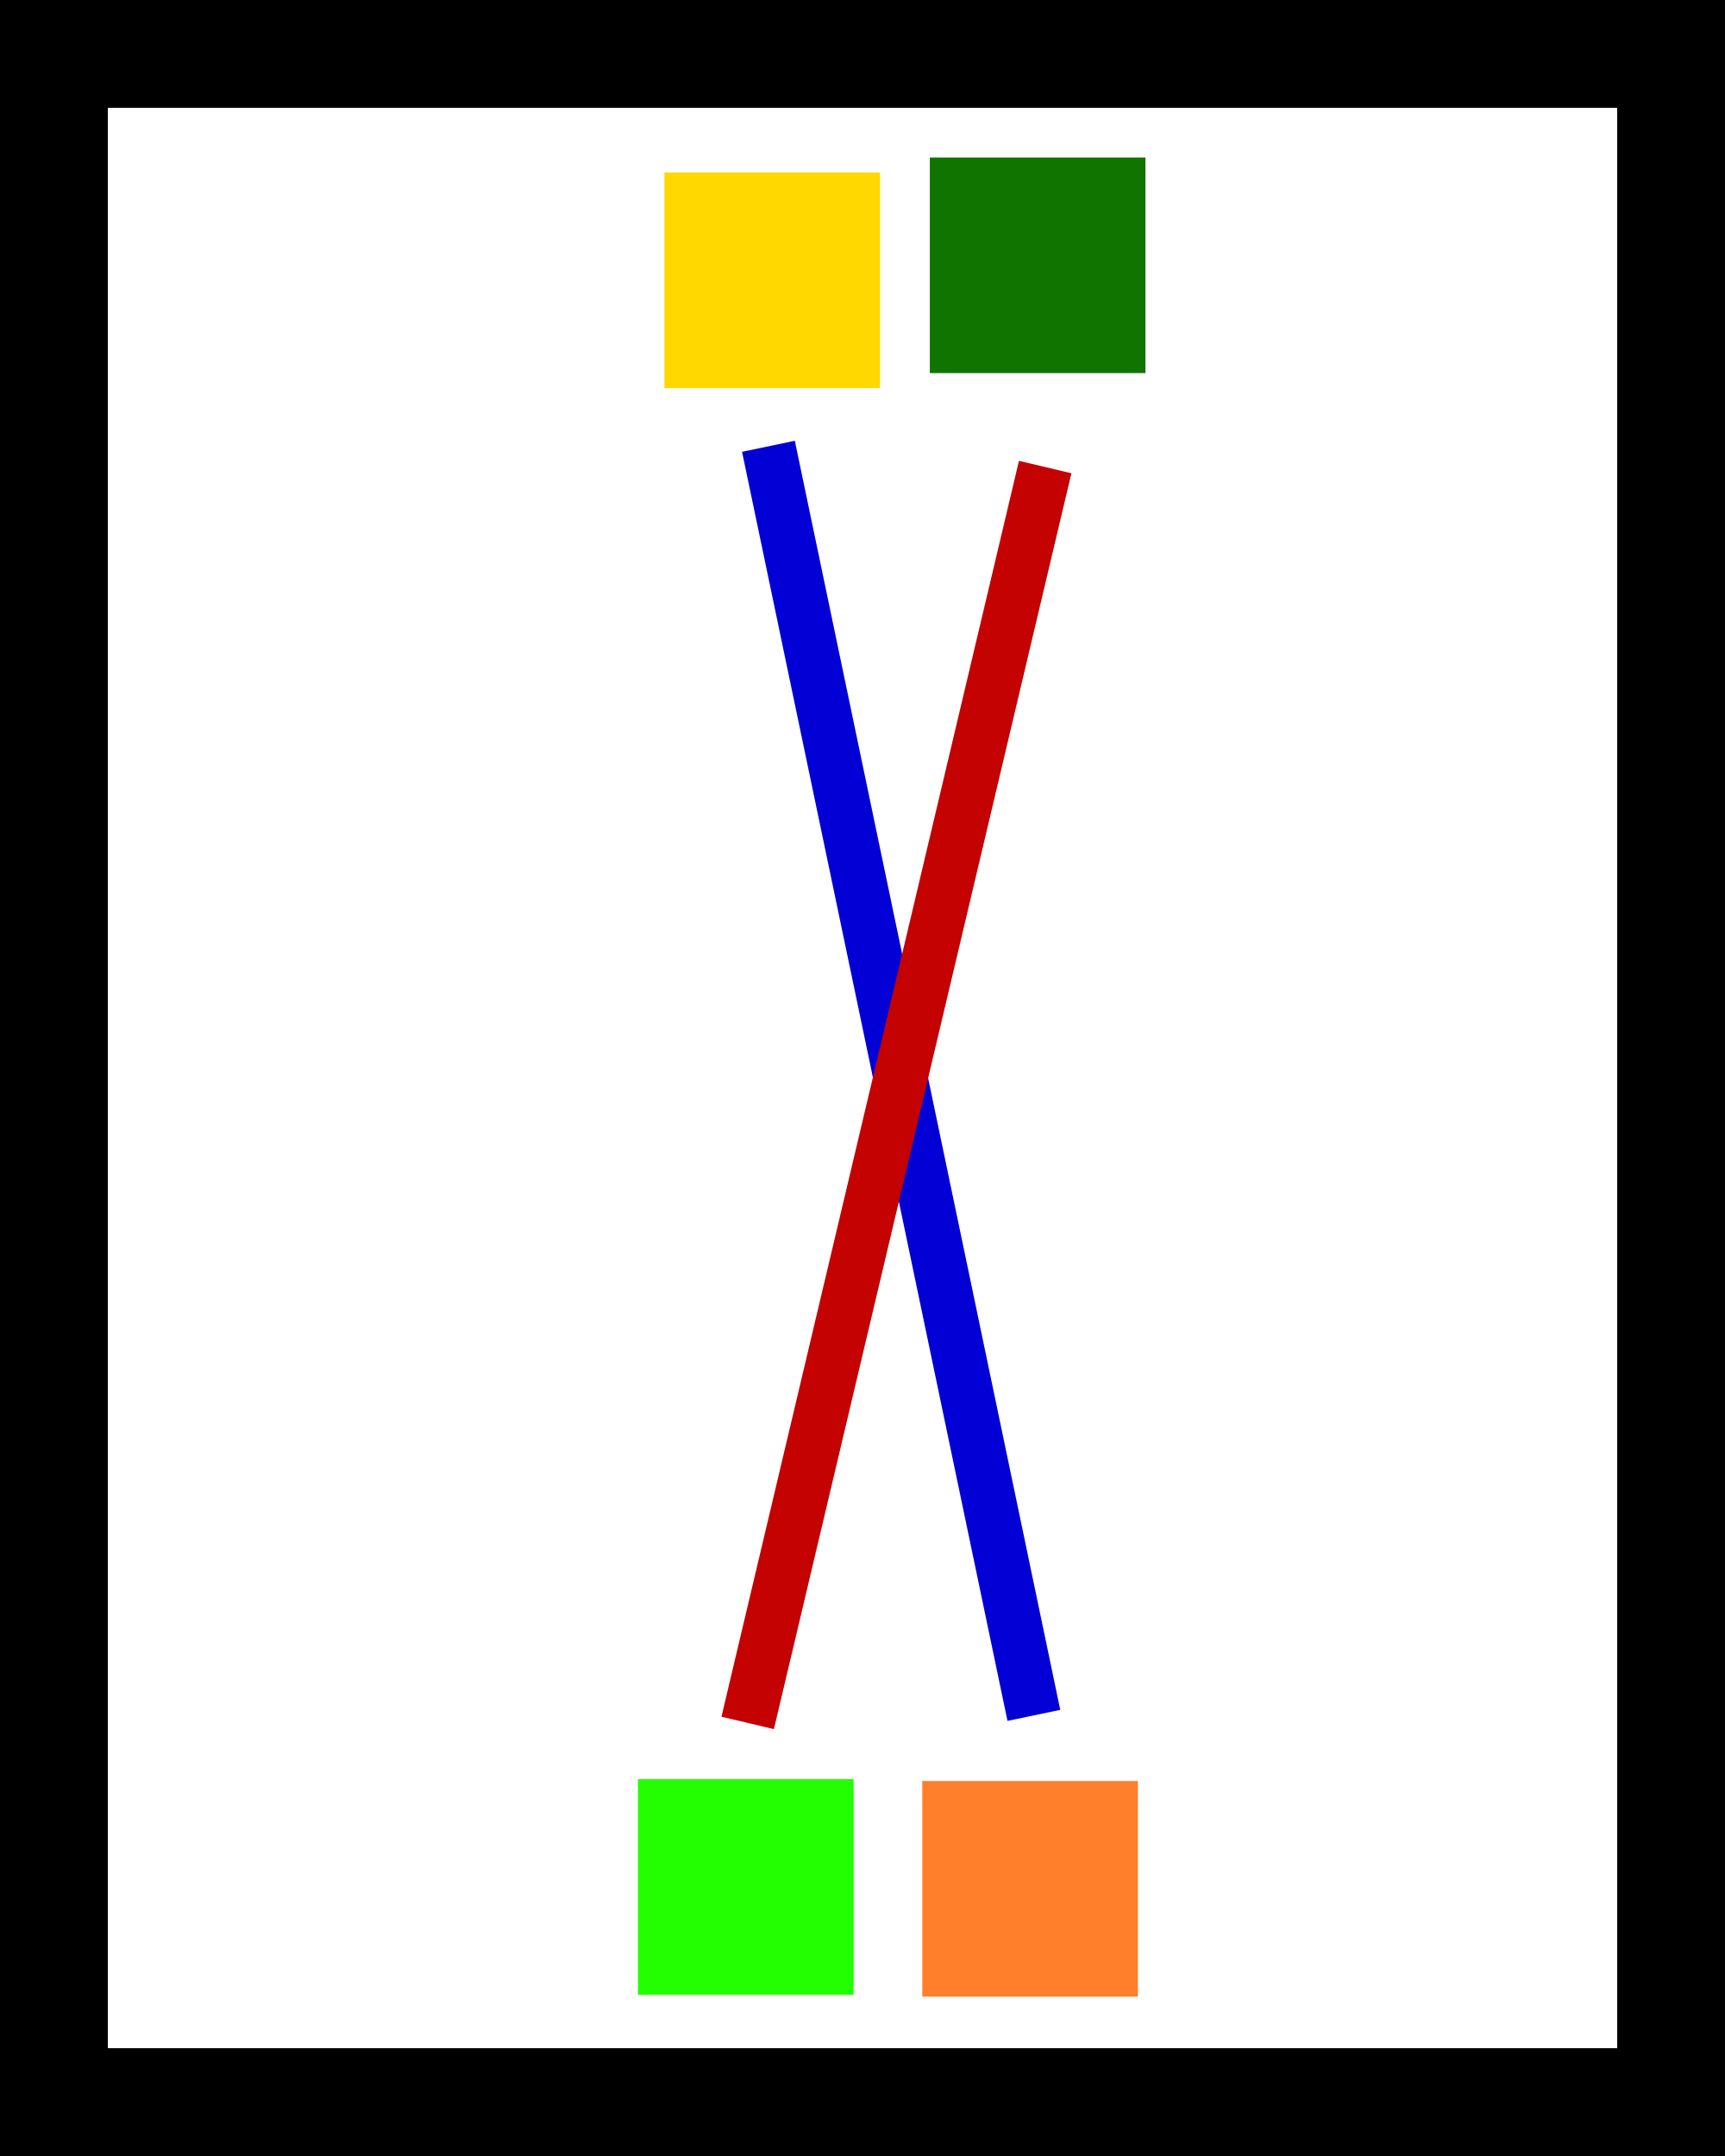
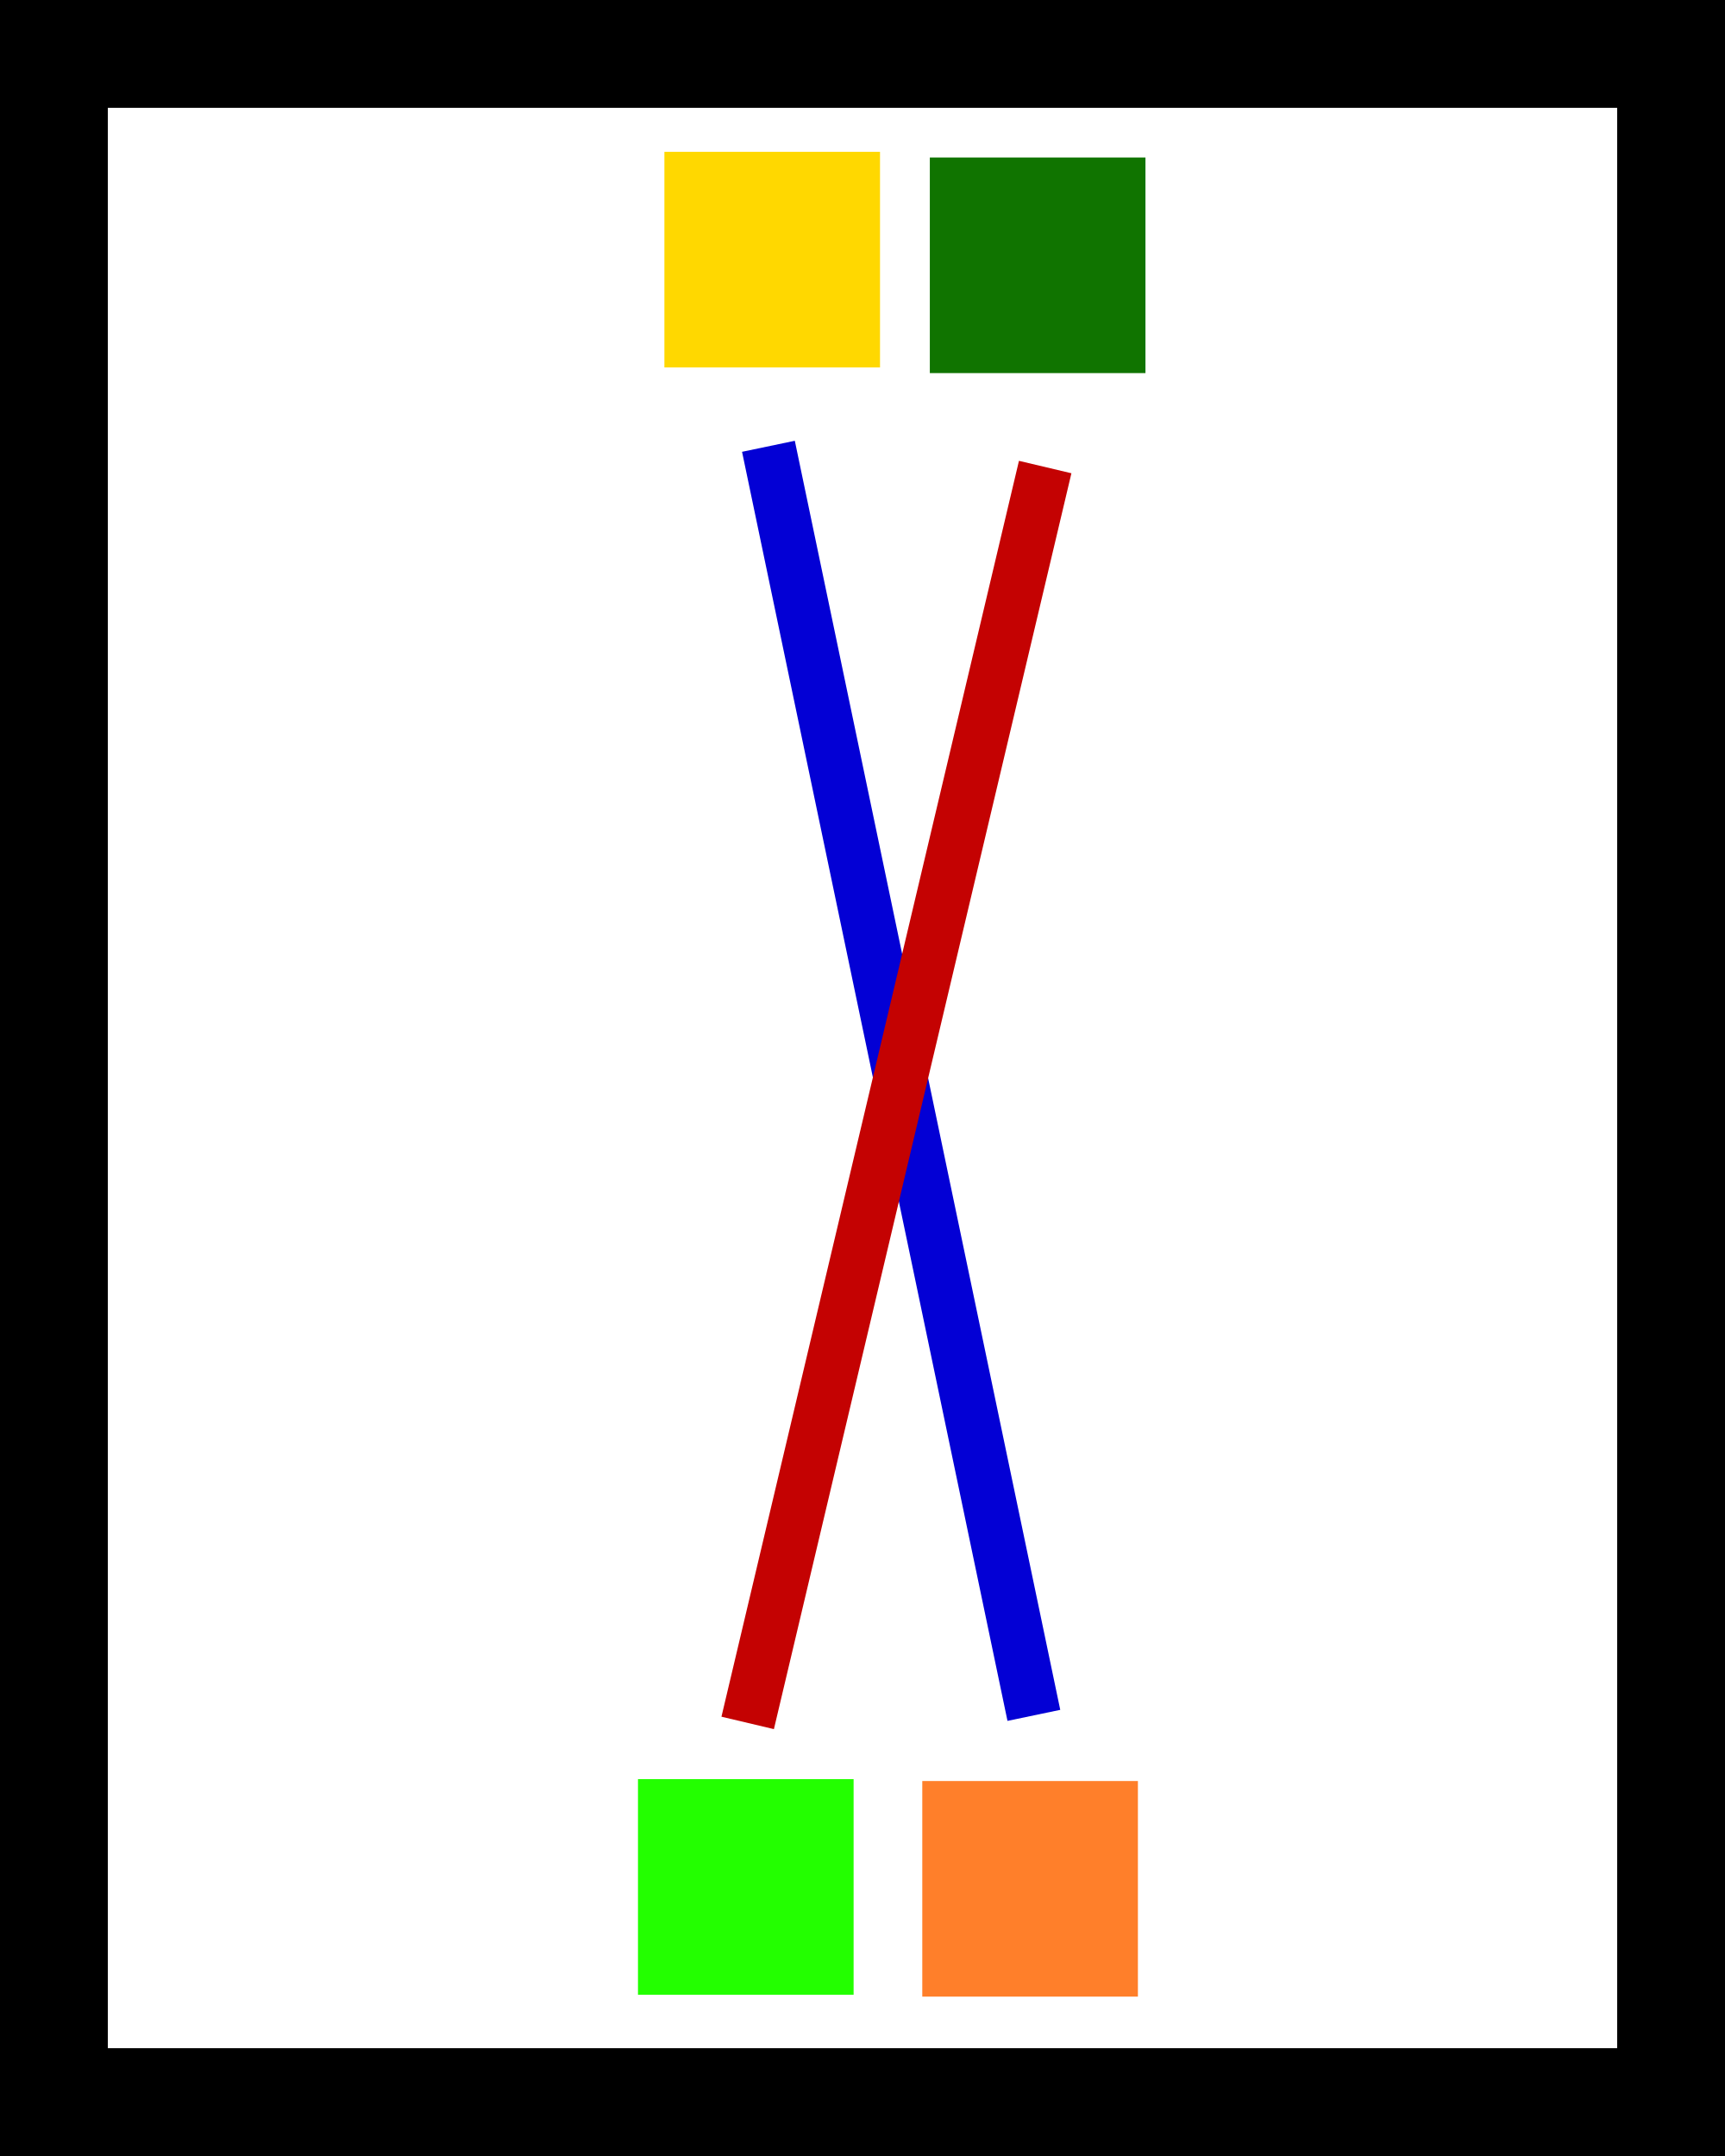
<svg xmlns="http://www.w3.org/2000/svg" width="32" height="40" viewBox="0 0 32 40" version="1.1" id="svg9">
  <defs id="defs9" />
  <g id="obstacles">
    <rect x="0" y="0" width="32" height="2" fill="#000" id="rect1" />
    <rect x="0" y="38" width="32" height="2" fill="#000" id="rect2" />
    <rect x="0" y="2" width="2" height="36" fill="#000" id="rect3" />
    <rect x="30" y="2" width="2" height="36" fill="#000" id="rect4" />
  </g>
  <g id="robot">
-     <rect x="12.325" y="3.2" width="4" height="4" fill="#ffd800" id="rect5" />
+     <rect x="12.325" y="2.817" width="4" height="4" fill="#ffd800" id="rect5" />
    <rect x="17.109" y="33.043" width="4" height="4" fill="#ff7f2a" id="rect6" />
  </g>
  <g id="pedestrians">
    <rect x="11.835" y="33.008" width="4" height="4" fill="#23ff00" id="rect7" />
    <rect x="17.249" y="2.922" width="4" height="4" fill="#107400" id="rect8" />
  </g>
  <g id="routes">
    <path d="M 14.255,8.28 19.179,31.825" stroke="#0300d5" stroke-width="1" fill="none" id="path8" />
    <path d="M 13.87,31.965 19.389,8.665" stroke="#c40202" stroke-width="1" fill="none" id="path9" />
  </g>
</svg>
